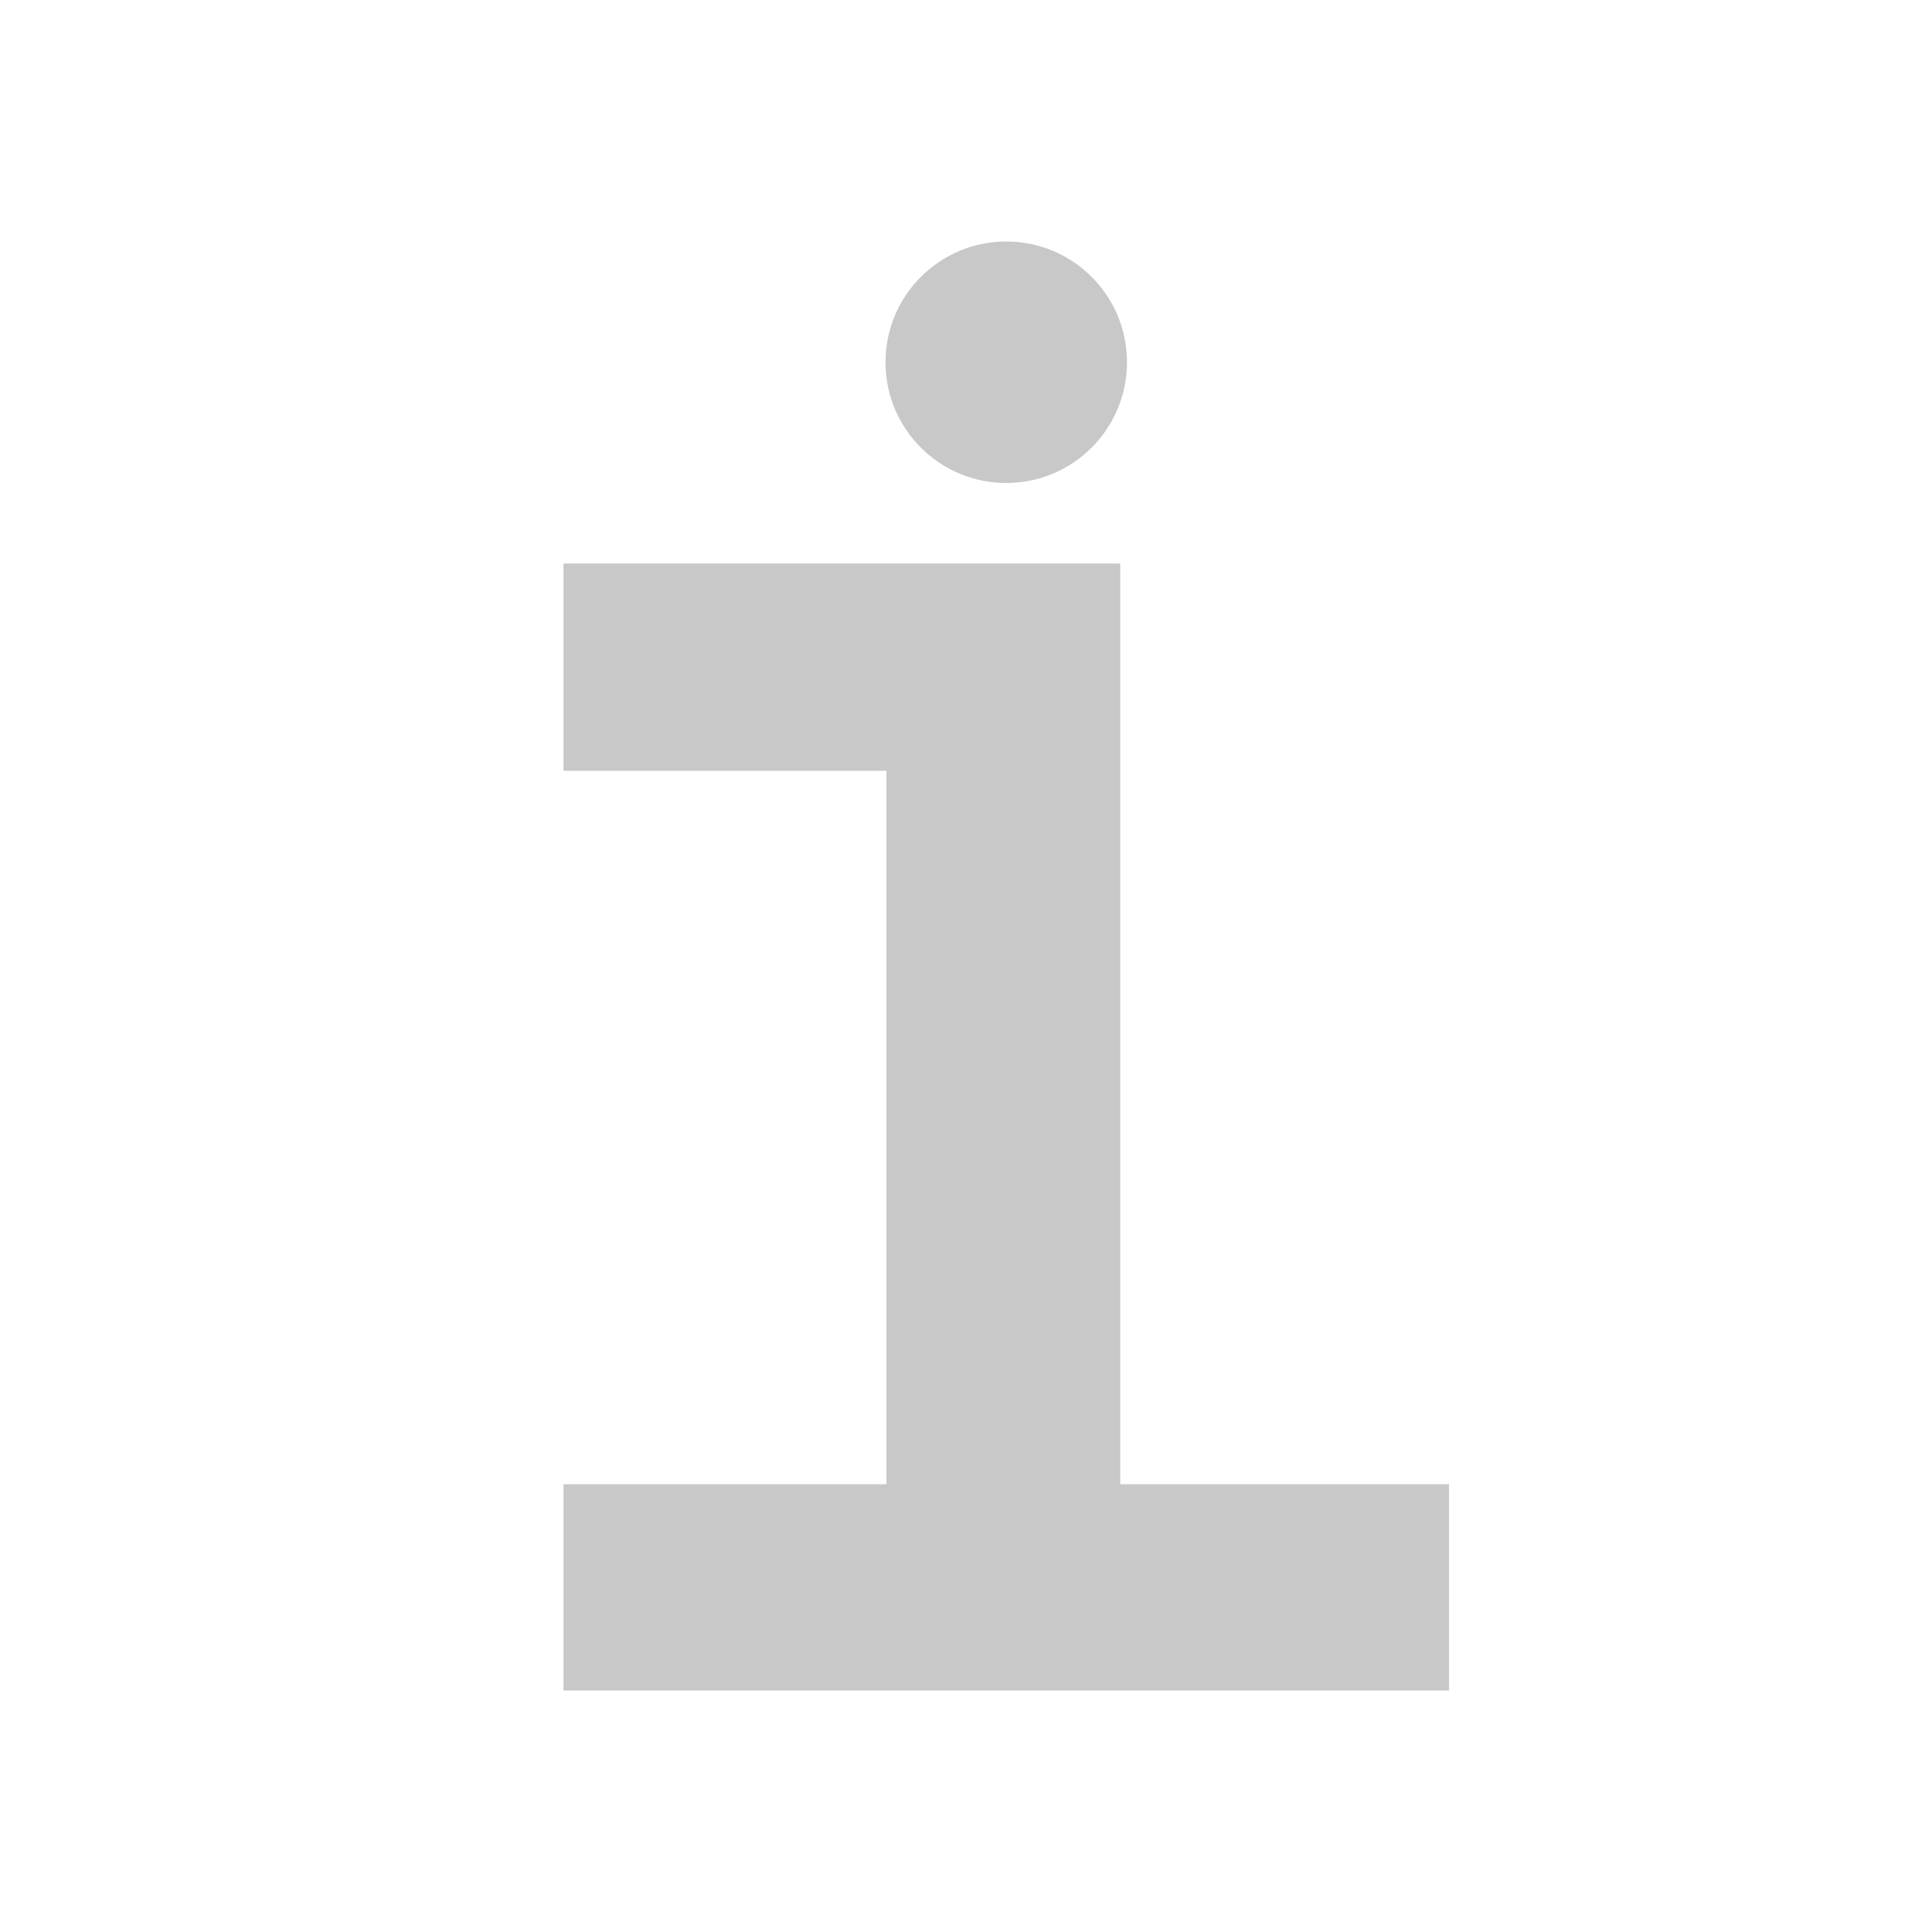
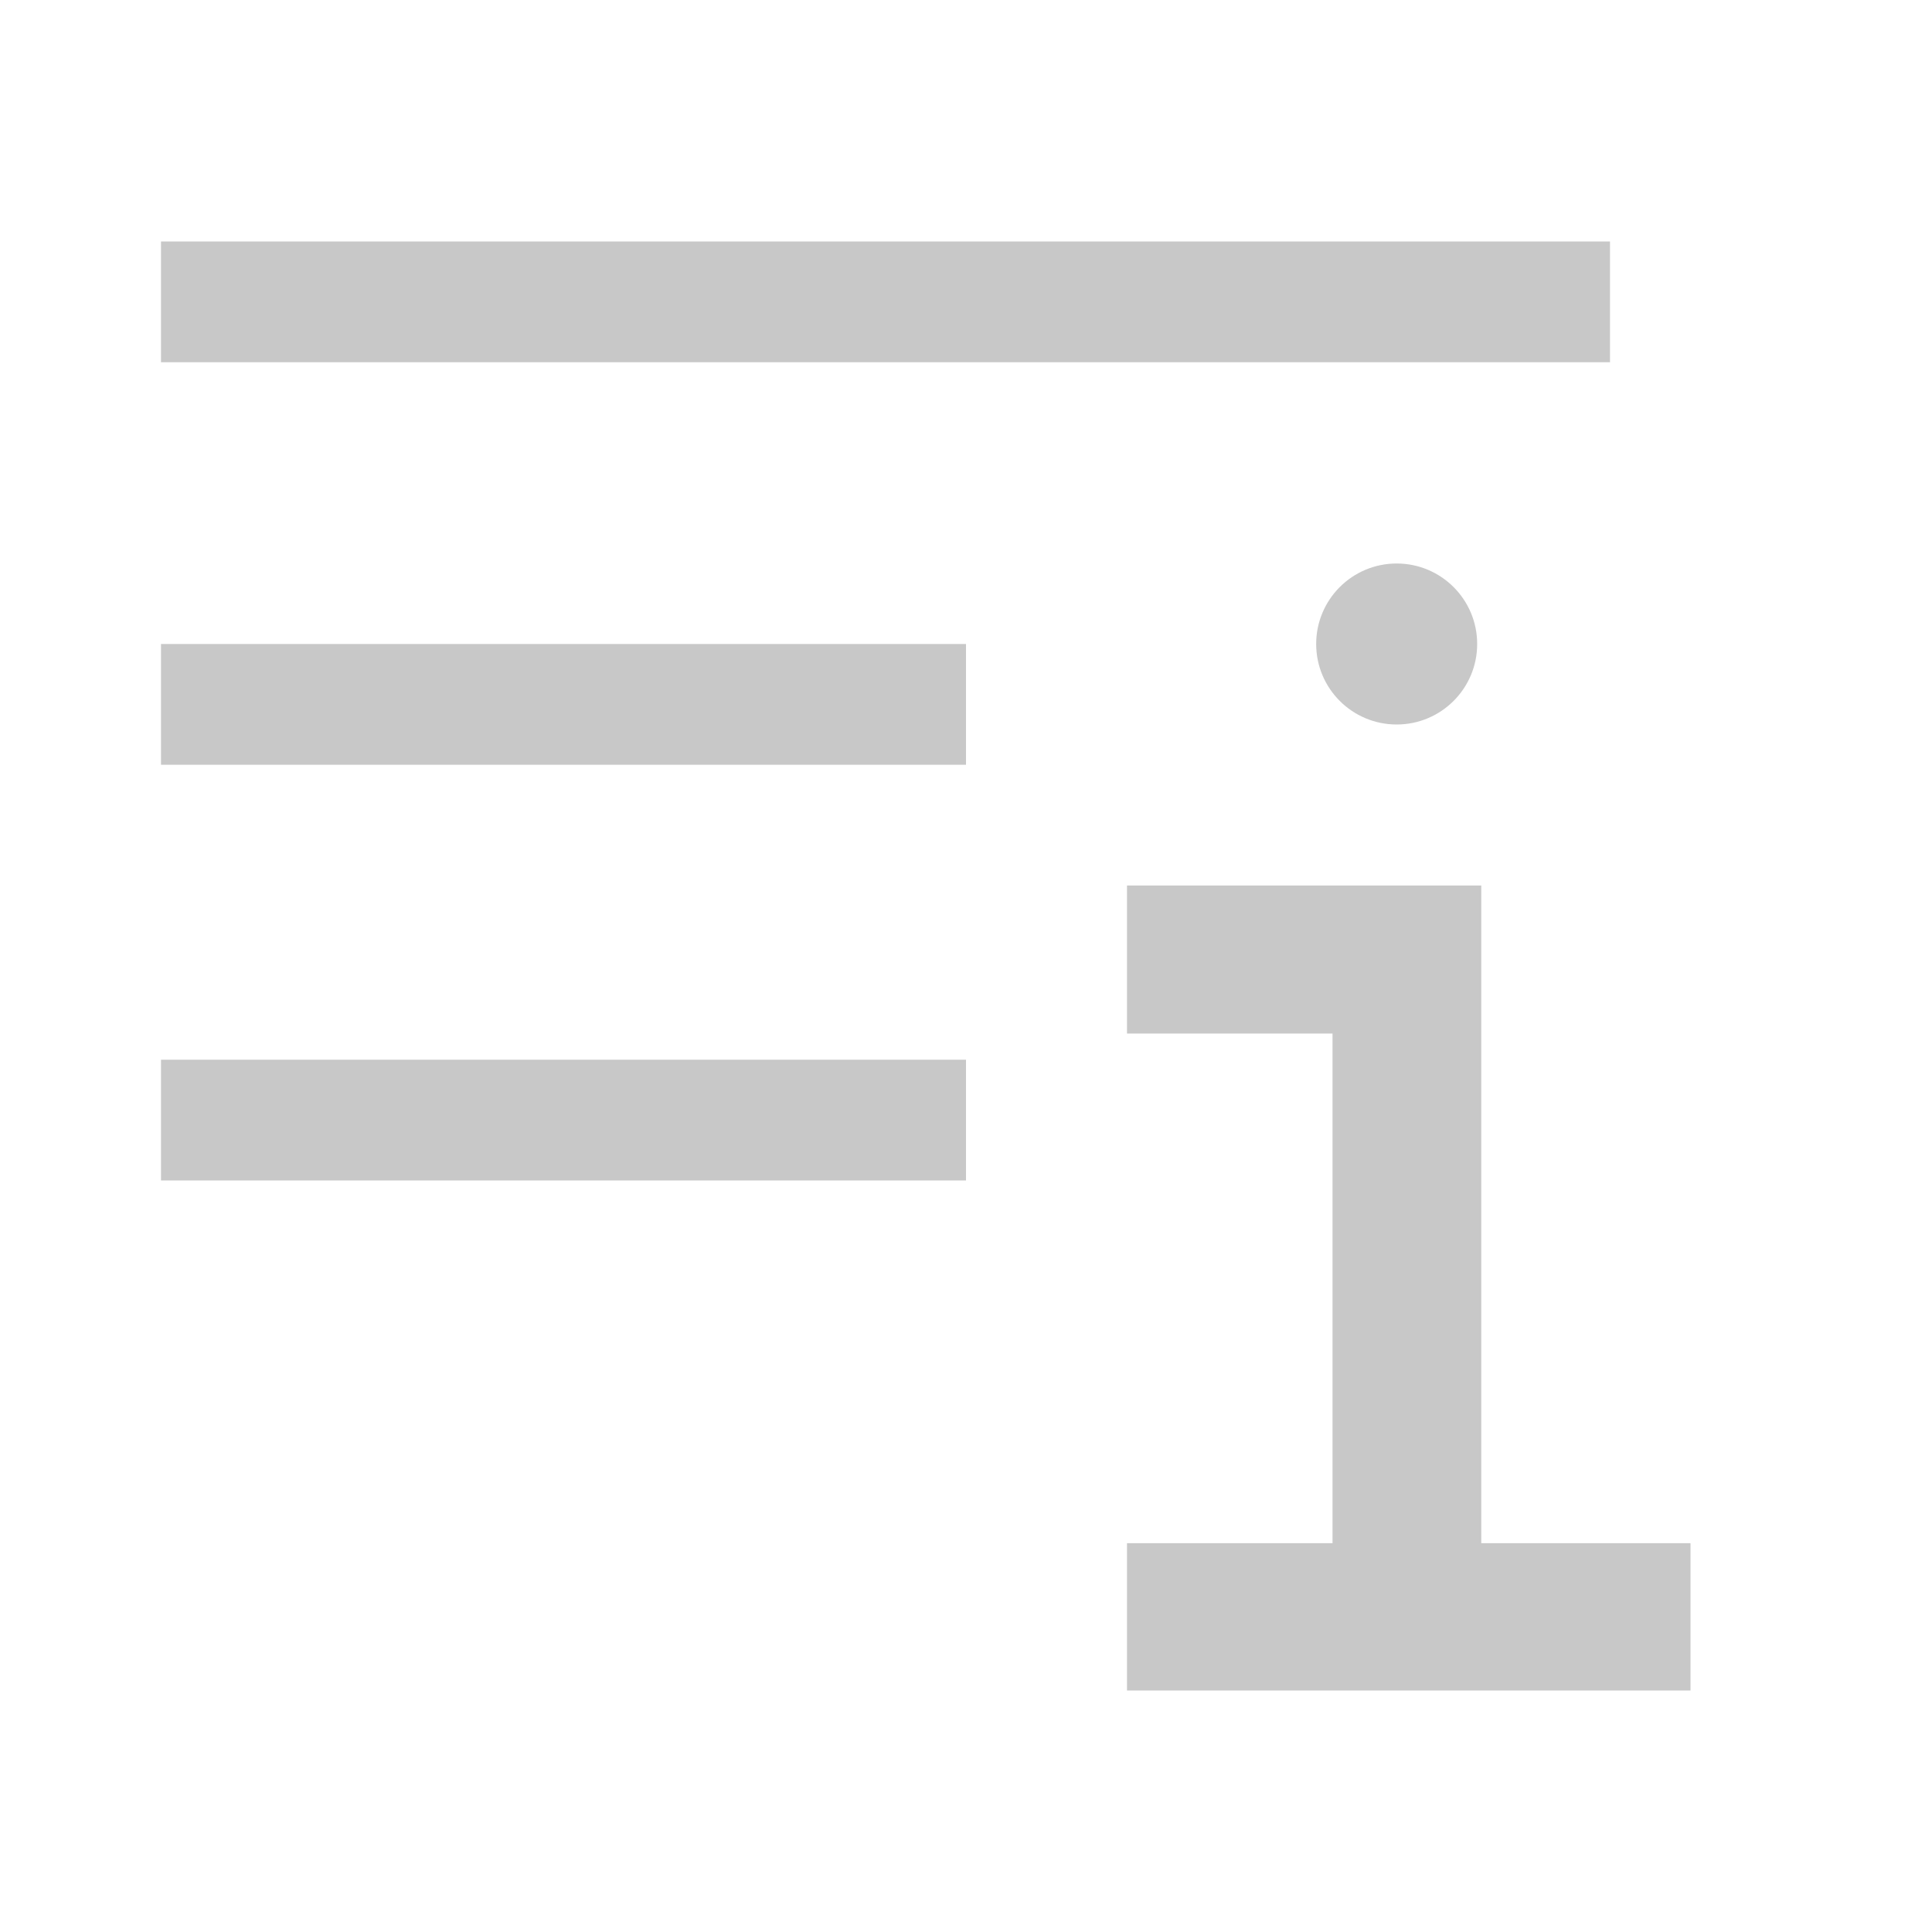
<svg xmlns="http://www.w3.org/2000/svg" width="24" height="24" viewBox="0 0 24 24" fill="none">
-   <path d="M7 7H13.916V18.438H18V21H7V18.438H11.012V9.575H7V7Z" fill="#C8C8C8" />
-   <circle cx="12.5" cy="4.5" r="1.5" fill="#C8C8C8" />
+   <rect x="2" y="3" width="18" height="1.5" fill="#C8C8C8" />
+   <rect x="2" y="8" width="10" height="1.5" fill="#C8C8C8" />
+   <rect x="2" y="13.164" width="10" height="1.5" fill="#C8C8C8" />
+   <path d="M14 11H18.401V19.17H21V21H14V19.17H16.553V12.839H14V11Z" fill="#C8C8C8" />
+   <circle cx="17.35" cy="8" r="1" fill="#C8C8C8" />
</svg>
